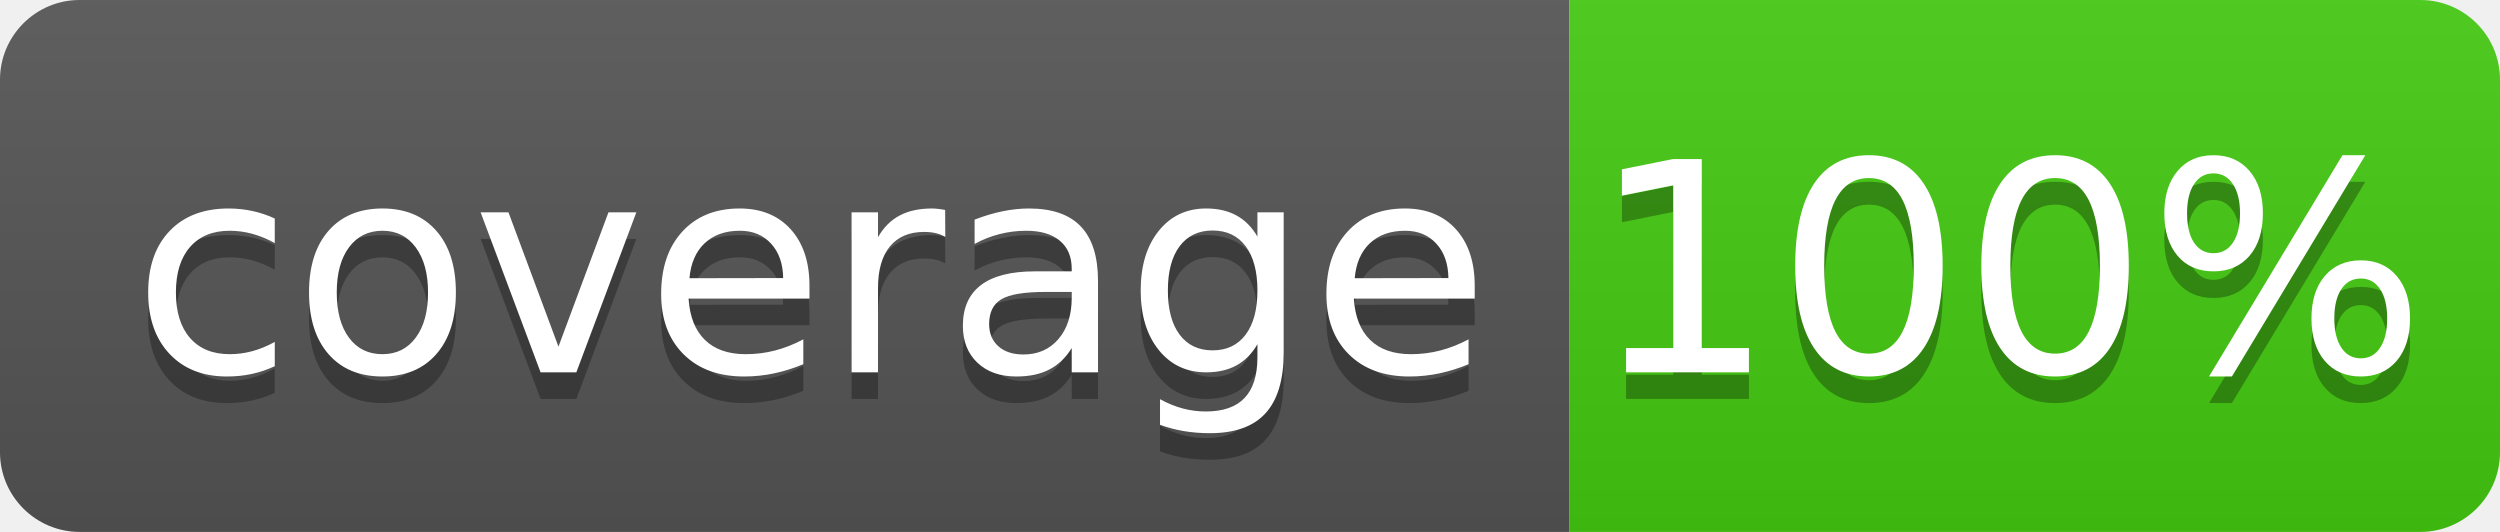
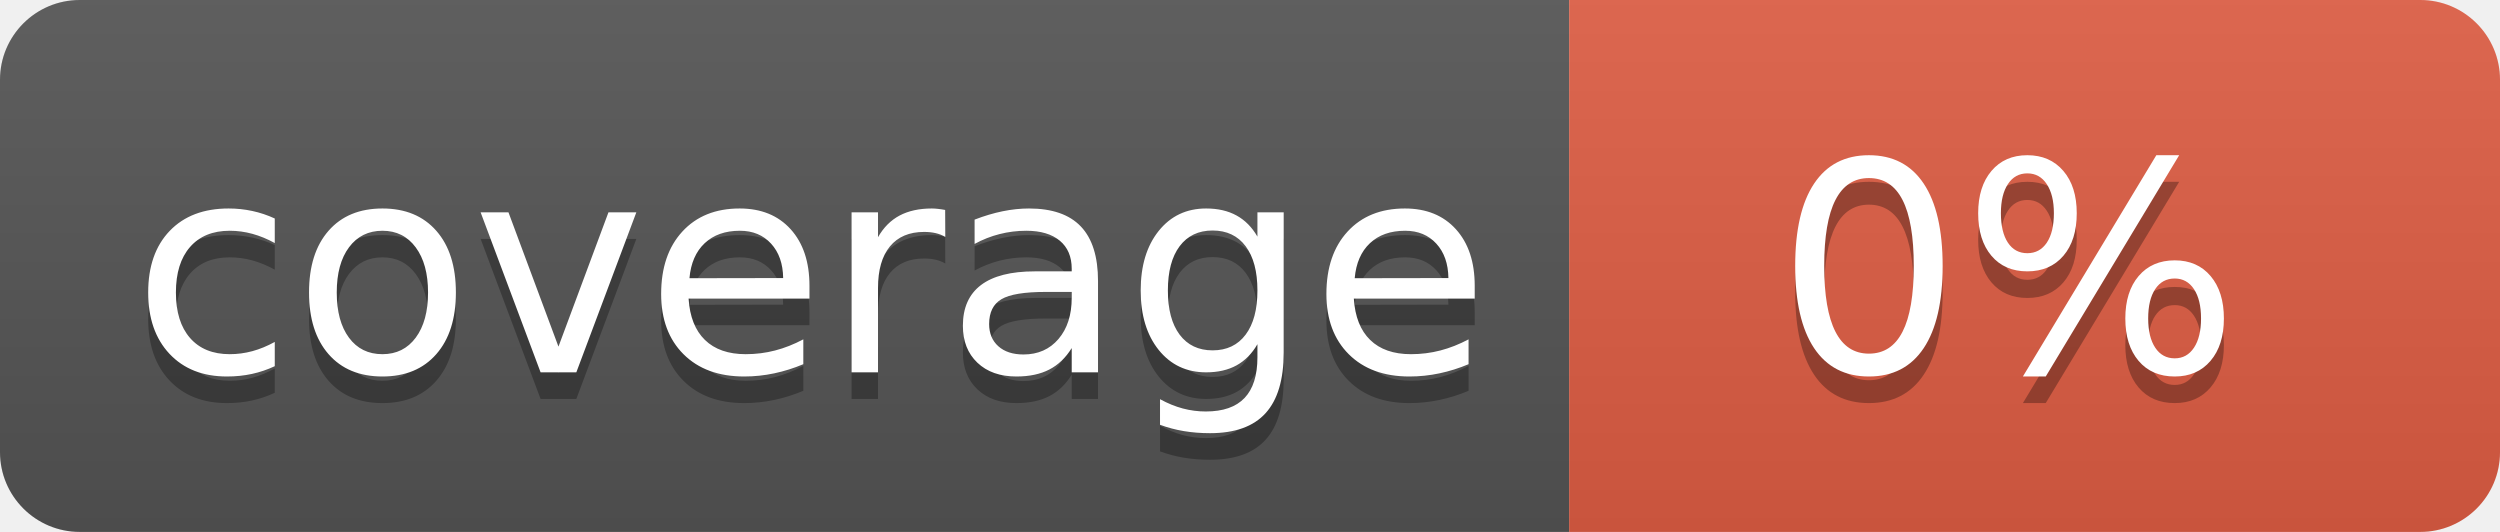
<svg xmlns="http://www.w3.org/2000/svg" width="94" height="20">
  <linearGradient id="b" x2="0" y2="100%">
    <stop offset="0" stop-color="#bbb" stop-opacity=".1" />
    <stop offset="1" stop-opacity=".1" />
  </linearGradient>
  <clipPath id="a">
    <rect width="94" height="20" rx="3" fill="#fff" />
  </clipPath>
  <g clip-path="url(#a)">
    <path fill="#555" d="M0 0h59v20H0z" />
-     <path fill="#4c1" d="M59 0h35v20H59z" />
+     <path fill="#e05d44" d="M59 0h35v20H59z" />
    <path fill="url(#b)" d="M0 0h94v20H0z" />
  </g>
  <g fill="#fff" text-anchor="middle" font-family="DejaVu Sans,Verdana,Geneva,sans-serif" font-size="110">
    <text x="305" y="150" fill="#010101" fill-opacity=".3" transform="scale(.1)" textLength="490">coverage</text>
    <text x="305" y="140" transform="scale(.1)" textLength="490">coverage</text>
-     <text x="755" y="150" fill="#010101" fill-opacity=".3" transform="scale(.1)" textLength="250">100%</text>
-     <text x="755" y="140" transform="scale(.1)" textLength="250">100%</text>
+     <text x="755" y="150" fill="#010101" fill-opacity=".3" transform="scale(.1)" textLength="250">0%</text>
+     <text x="755" y="140" transform="scale(.1)" textLength="250">0%</text>
  </g>
</svg>
